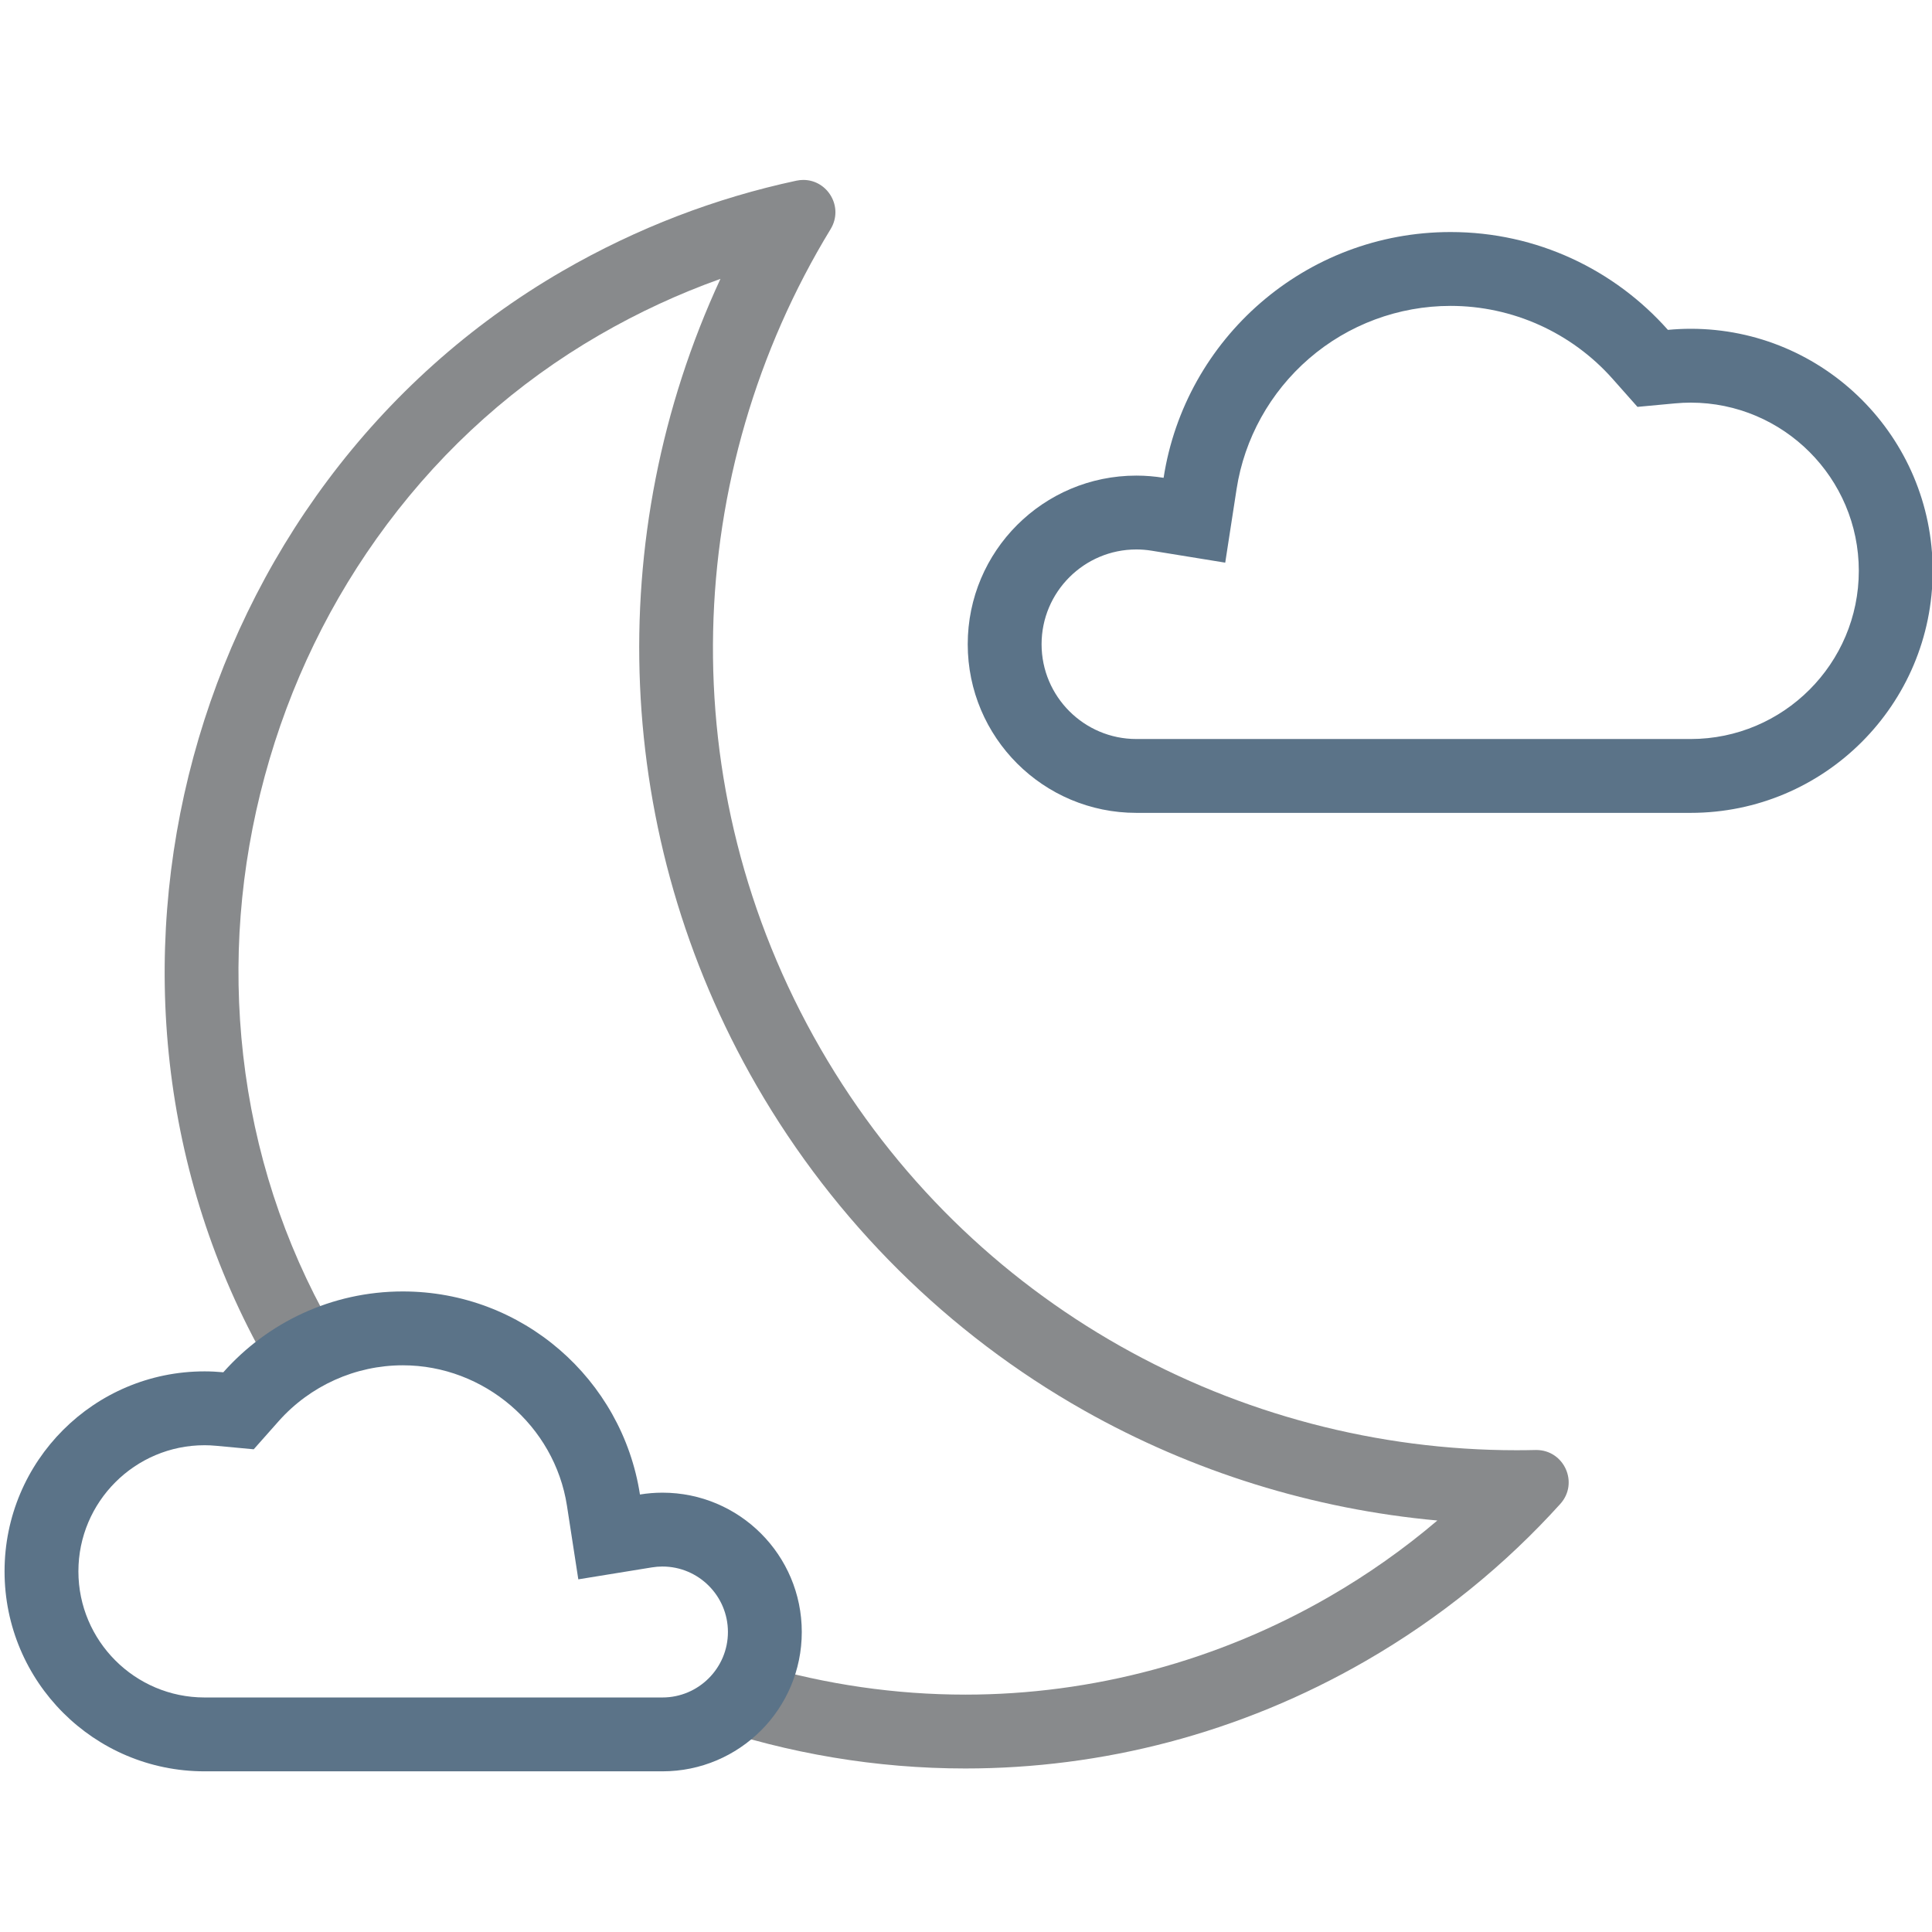
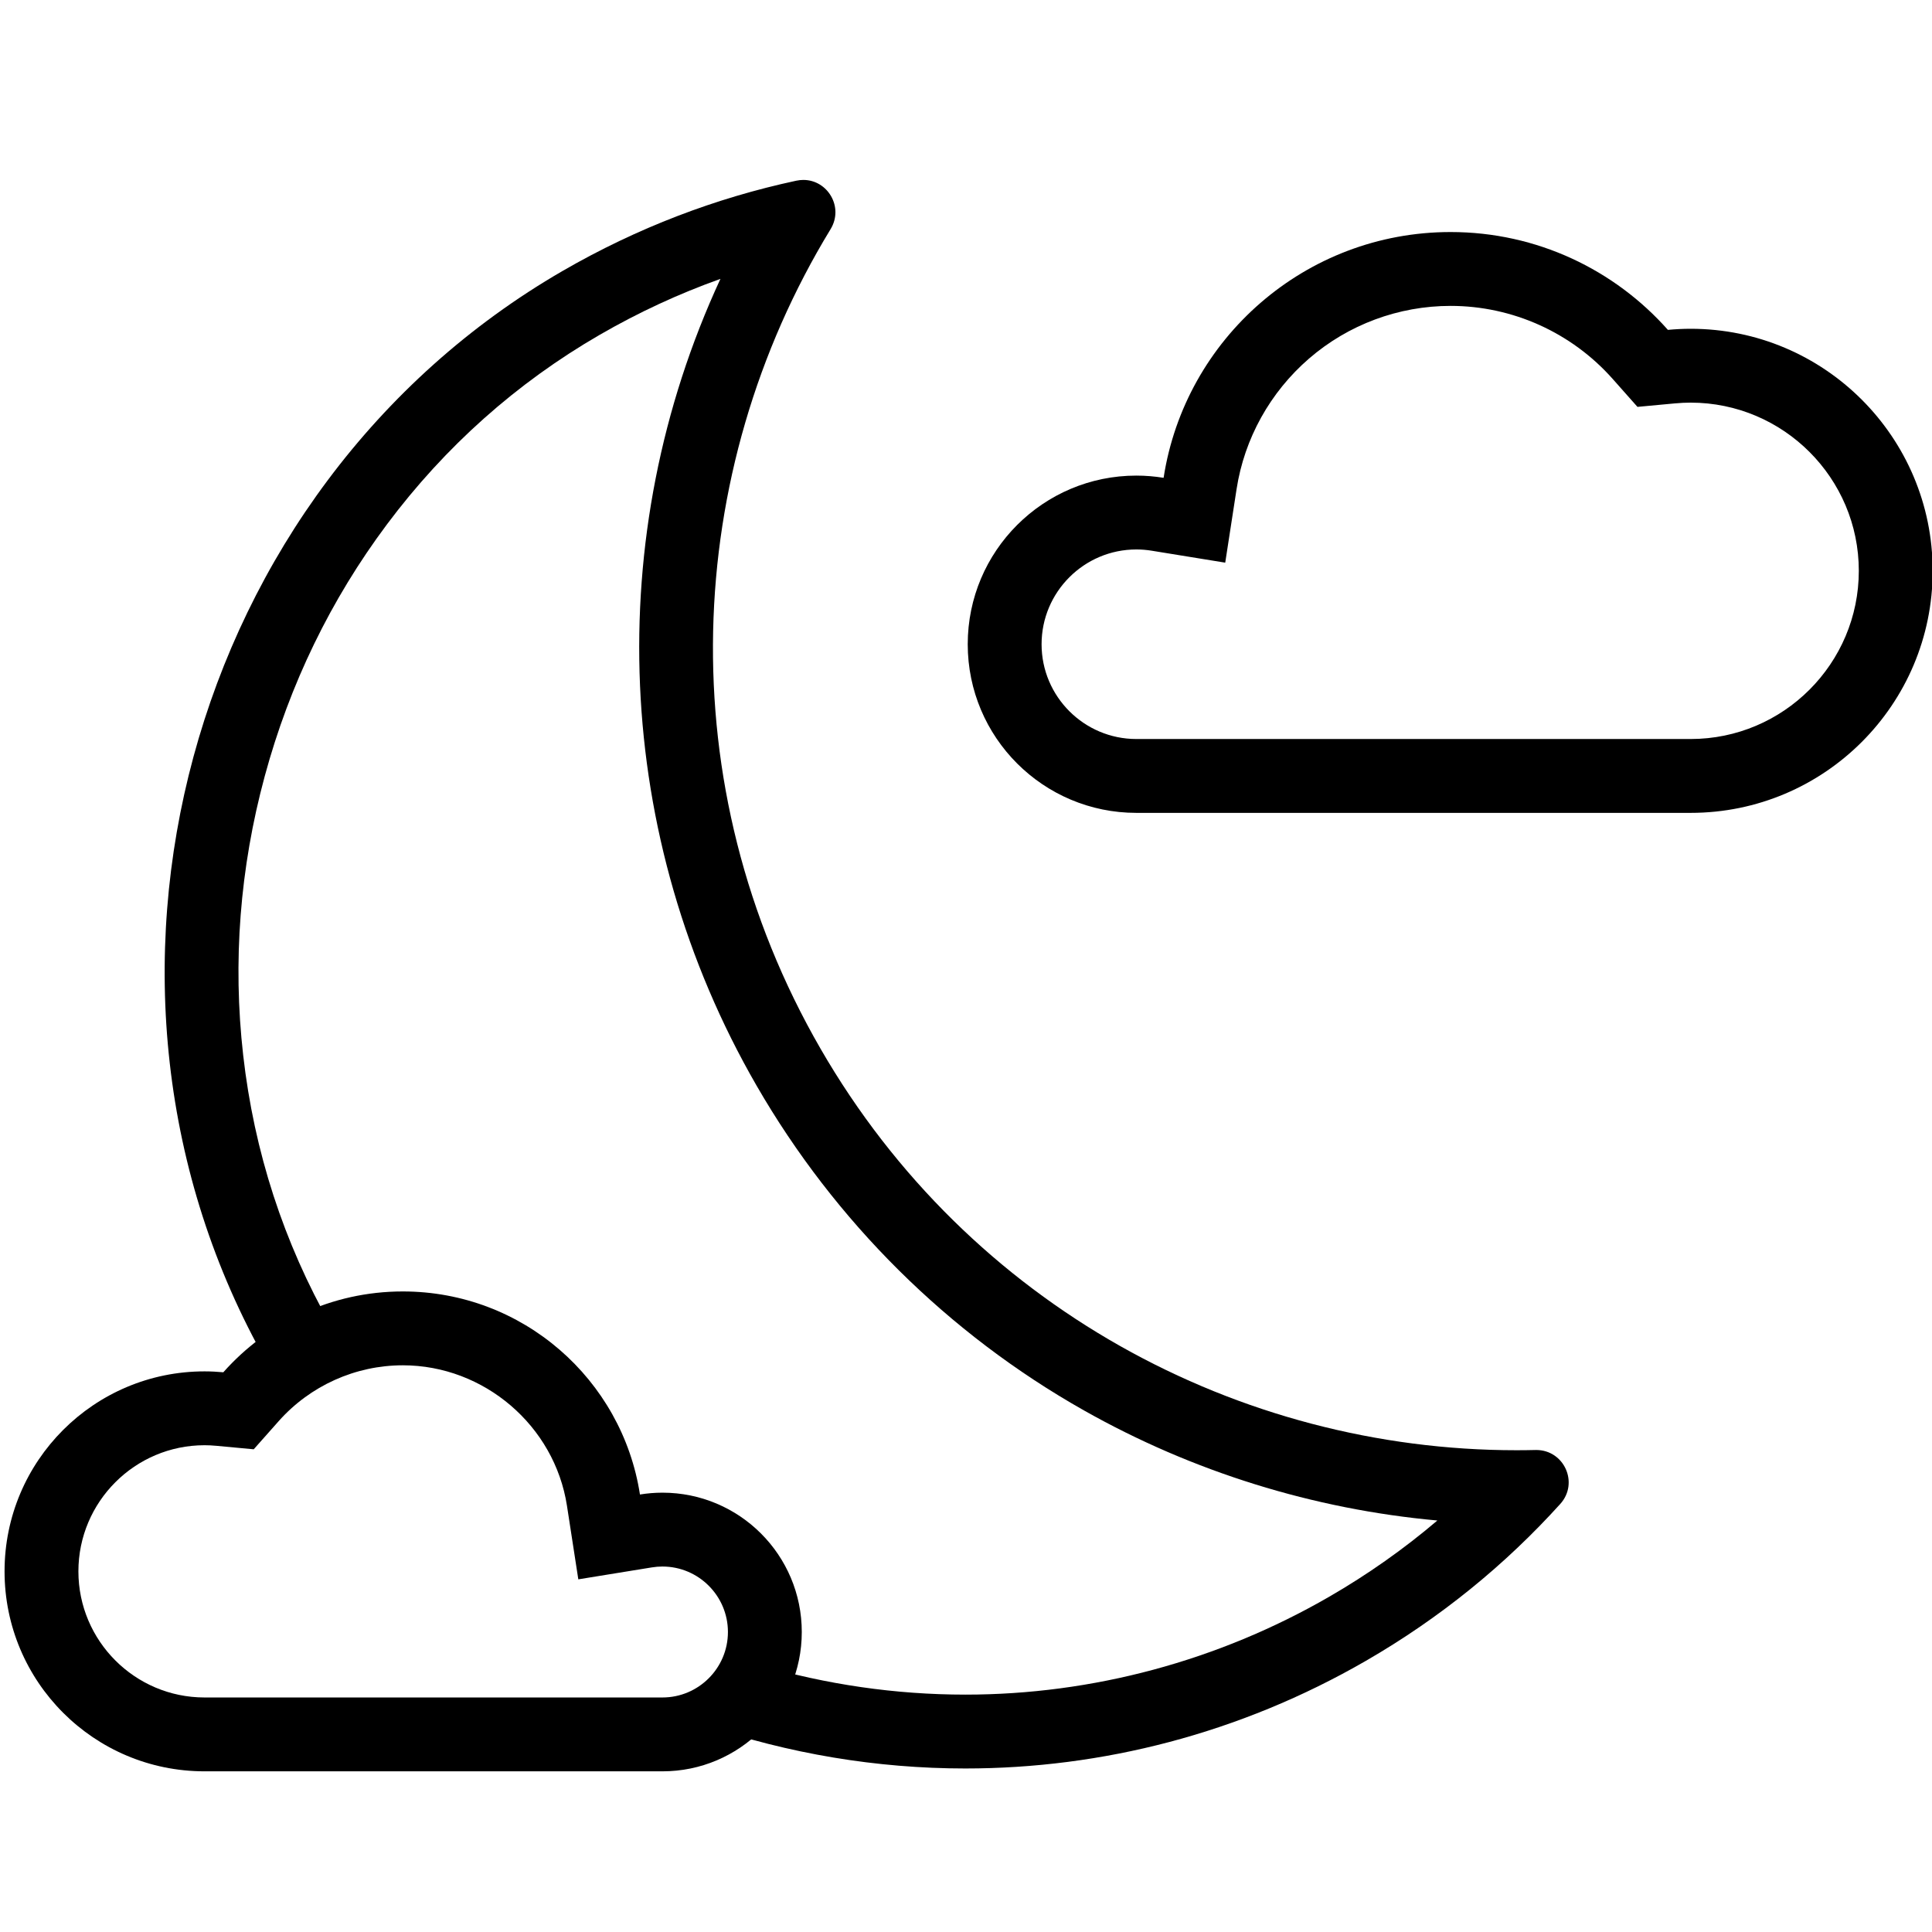
<svg xmlns="http://www.w3.org/2000/svg" version="1.1" id="Icons" x="0px" y="0px" viewBox="0 0 313.92 313.92" style="enable-background:new 0 0 313.92 313.92;" xml:space="preserve">
-   <style type="text/css">
- 		.st0 {
- 			fill: #ff9000;
- 		}
- 
- 		.st1 {
- 			fill: #5b7388;
- 		}
- 		.st2 {
- 			fill: #888a8c;
- 		}
- 		.st3 {
- 			fill: #00aebd;
- 		}
- 	</style>
  <g>
    <g>
      <g>
        <path class="st1" d="M235.699,49.703c10.048,0,19.645,4.322,26.329,11.858l4.035,4.55l6.055-0.564     c0.914-0.085,1.758-0.126,2.581-0.126c15.069,0,27.329,12.26,27.329,27.329c0,15.069-12.26,27.329-27.329,27.329h-90.058     c-8.492,0-15.401-6.909-15.401-15.401s6.909-15.4,15.401-15.4c0.82,0,1.661,0.068,2.5,0.205l11.94,1.94l1.844-11.955     c1.266-8.203,5.445-15.733,11.768-21.204C219.076,52.743,227.246,49.703,235.699,49.703 M235.699,37.703     c-23.595,0-43.143,17.317-46.632,39.935c-1.441-0.233-2.918-0.36-4.425-0.36c-15.133,0-27.401,12.268-27.401,27.4     c0,15.134,12.268,27.401,27.401,27.401h90.058c21.721,0,39.329-17.608,39.329-39.329s-17.608-39.329-39.329-39.329     c-1.246,0-2.477,0.065-3.693,0.178C262.361,43.853,249.751,37.703,235.699,37.703L235.699,37.703z" />
      </g>
    </g>
  </g>
  <g>
    <path class="st2" d="M249.615,235.602c-0.046,0-0.091,0.001-0.137,0.002c-1.025,0.025-2.055,0.036-3.079,0.036   c-45.073,0-88.907-23.383-113.064-65.223c-24.705-42.791-22.399-93.759,1.618-133.176c2.199-3.608-0.487-8.005-4.416-8.005   c-0.375,0-0.761,0.04-1.156,0.125c-13.01,2.79-25.811,7.633-37.952,14.655C30.39,79.324,8.498,160.129,43.382,221.412   c0.372,0.652,0.763,1.287,1.144,1.932c3.13-2.569,6.695-4.531,10.506-5.805c-0.409-0.686-0.825-1.368-1.221-2.063   c-7.711-13.546-12.522-28.357-14.298-44.022c-1.72-15.156-0.541-30.411,3.504-45.342c4.045-14.932,10.727-28.697,19.86-40.914   c9.441-12.629,21.069-22.988,34.562-30.793c6.289-3.638,12.85-6.677,19.621-9.092c-19.351,41.776-17.454,90.684,5.884,131.105   c12.732,22.053,31.121,40.294,53.179,52.751c17.658,9.972,37.291,16.064,57.426,17.89c-5.454,4.638-11.34,8.787-17.606,12.404   c-18.002,10.394-38.434,15.887-59.087,15.887c-11.357,0-22.638-1.647-33.476-4.827c-1.481,4.348-4.709,7.884-8.848,9.778   c13.579,4.639,27.887,7.049,42.324,7.049c22.128,0,44.546-5.635,65.087-17.494c12.113-6.993,22.675-15.64,31.574-25.485   C256.589,240.969,254.156,235.602,249.615,235.602z" />
    <g>
      <g>
        <path class="st1" d="M65.455,221.84c13.195,0,24.66,9.812,26.668,22.824l1.844,11.954l11.939-1.939     c0.584-0.095,1.167-0.143,1.732-0.143c5.866,0,10.639,4.772,10.639,10.639c0,5.866-4.772,10.638-10.639,10.638H33.233     c-11.3,0-20.494-9.193-20.494-20.493c0-11.3,9.193-20.493,20.494-20.493c0.615,0,1.249,0.031,1.937,0.096l6.056,0.564     l4.036-4.551C50.389,225.155,57.749,221.84,65.455,221.84 M65.455,209.84c-11.61,0-22.028,5.081-29.17,13.134     c-1.005-0.094-2.021-0.147-3.051-0.147c-17.946,0-32.494,14.548-32.494,32.493c0,17.946,14.548,32.493,32.494,32.493h74.404     c12.503,0,22.639-10.135,22.639-22.638c0-12.503-10.136-22.639-22.639-22.639c-1.245,0-2.465,0.105-3.656,0.298     C101.099,224.148,84.948,209.84,65.455,209.84L65.455,209.84z" />
      </g>
    </g>
  </g>
</svg>
